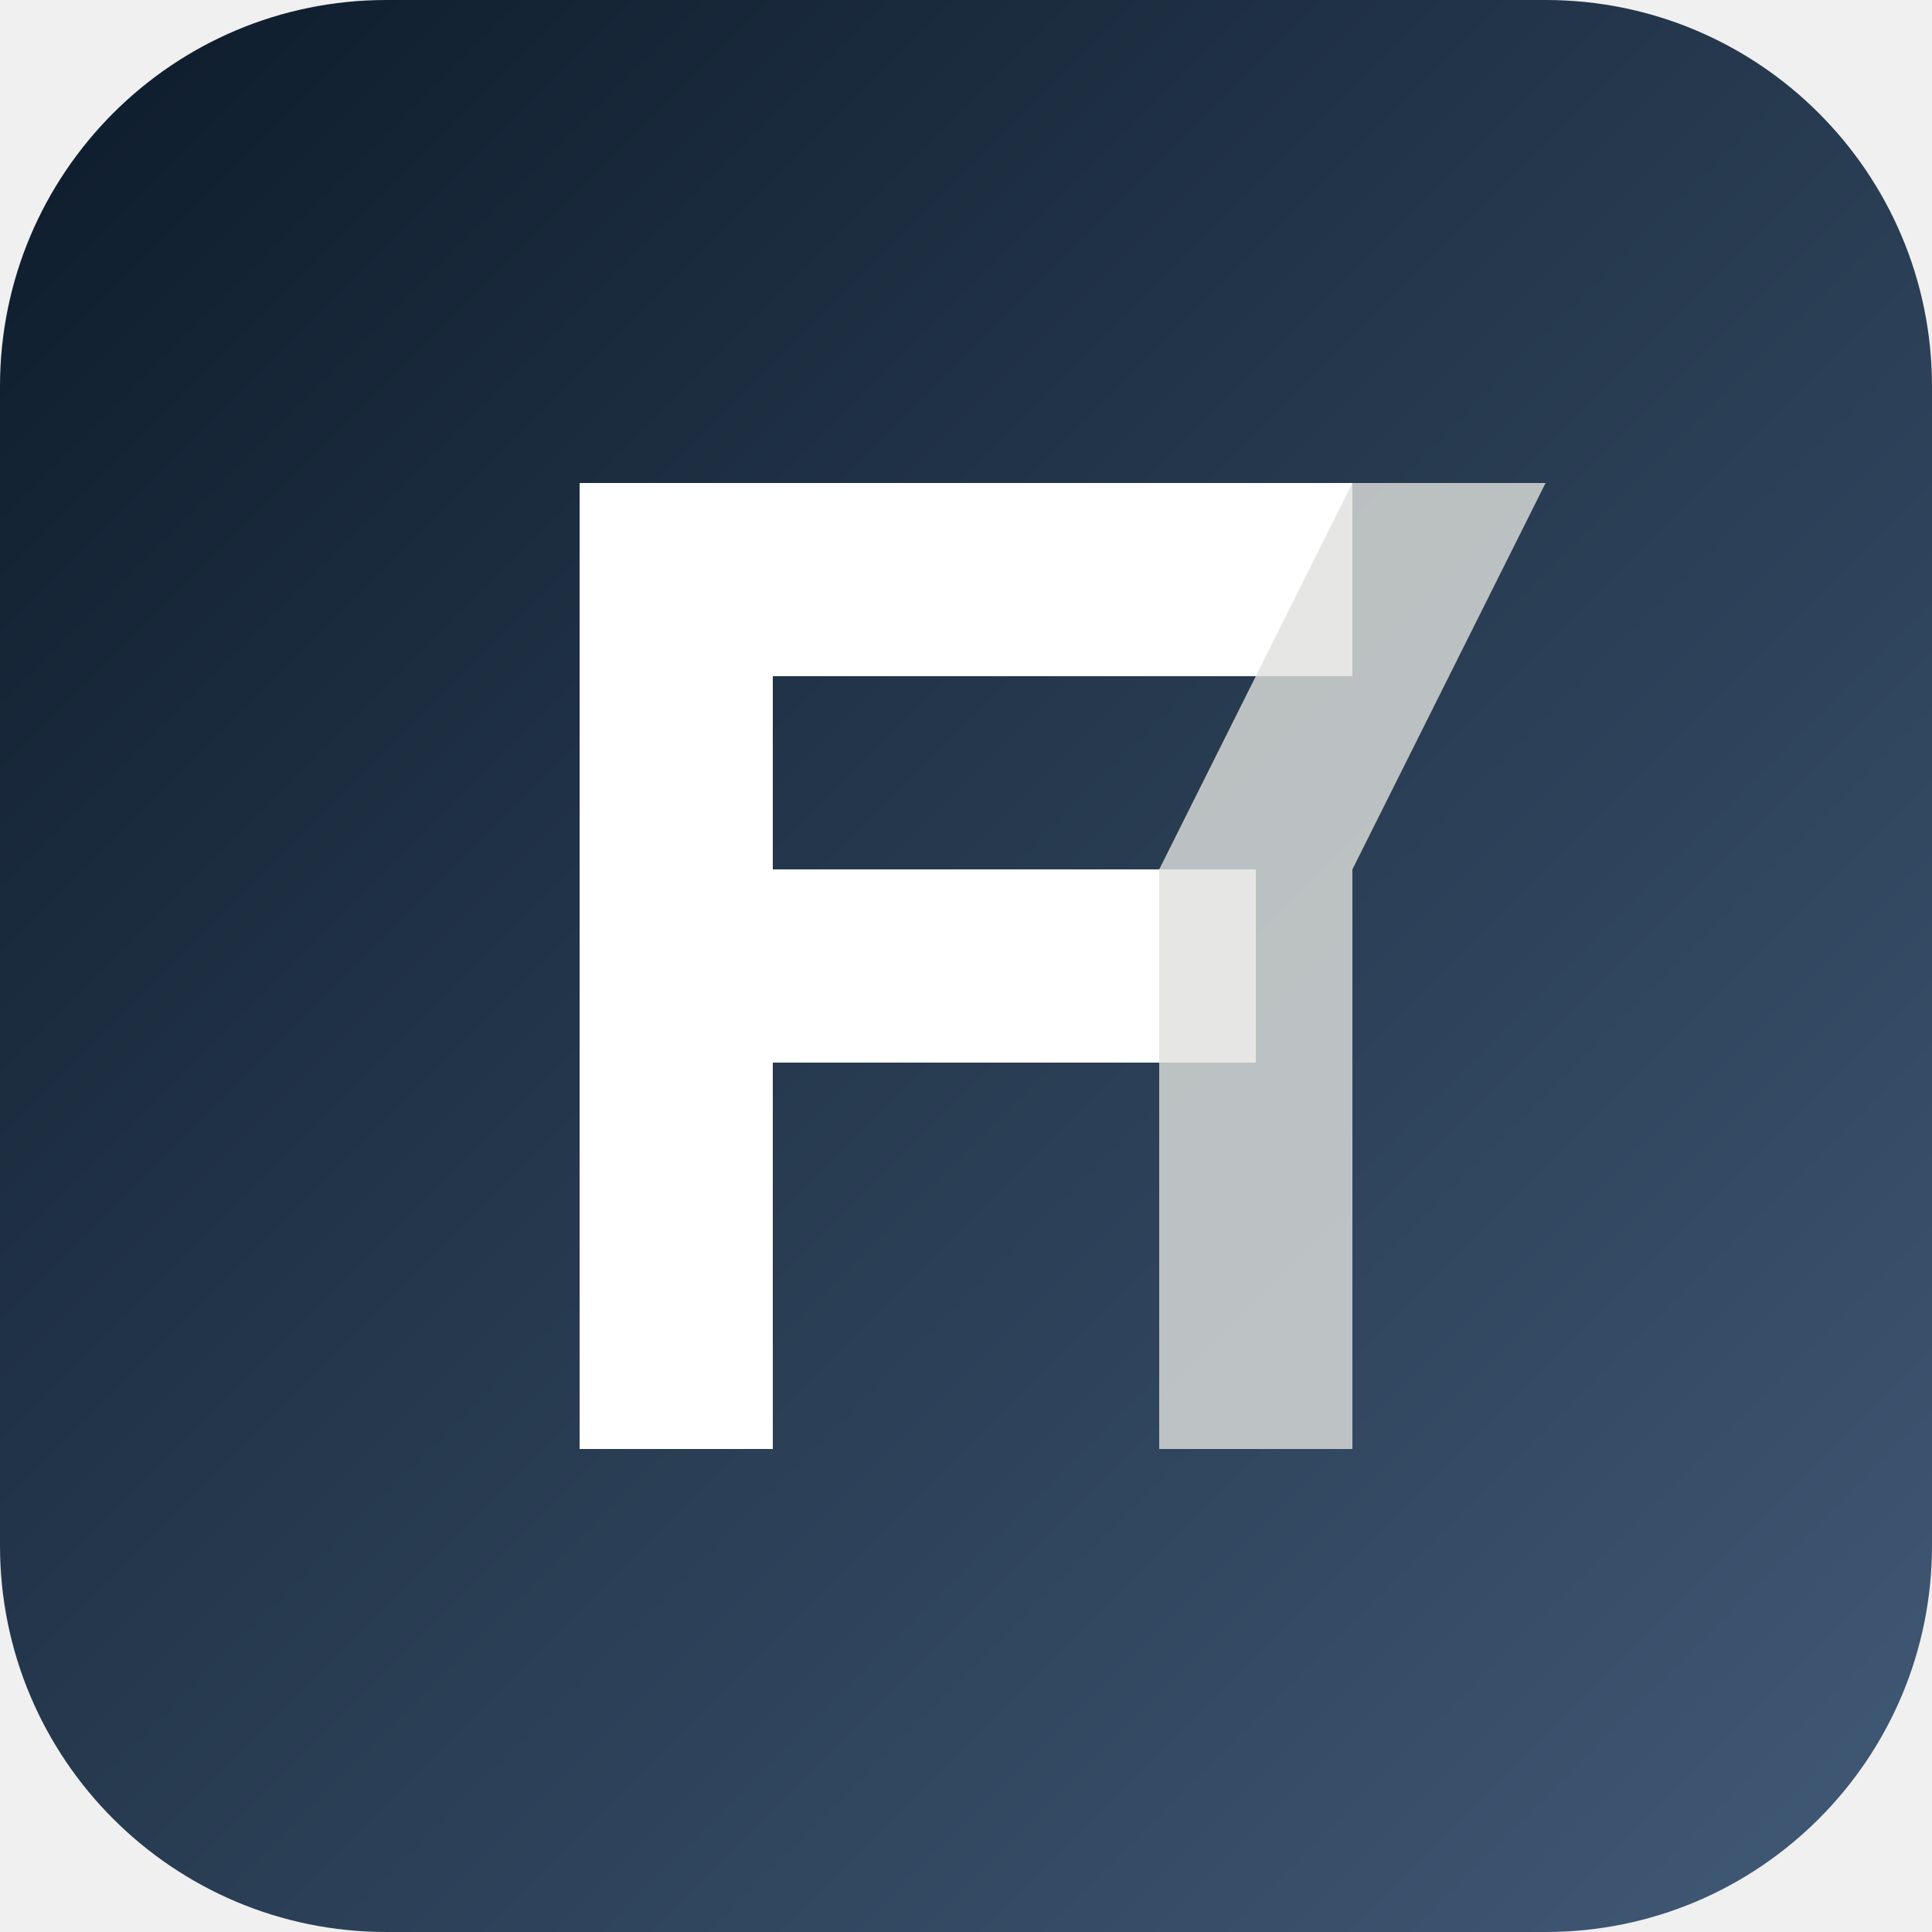
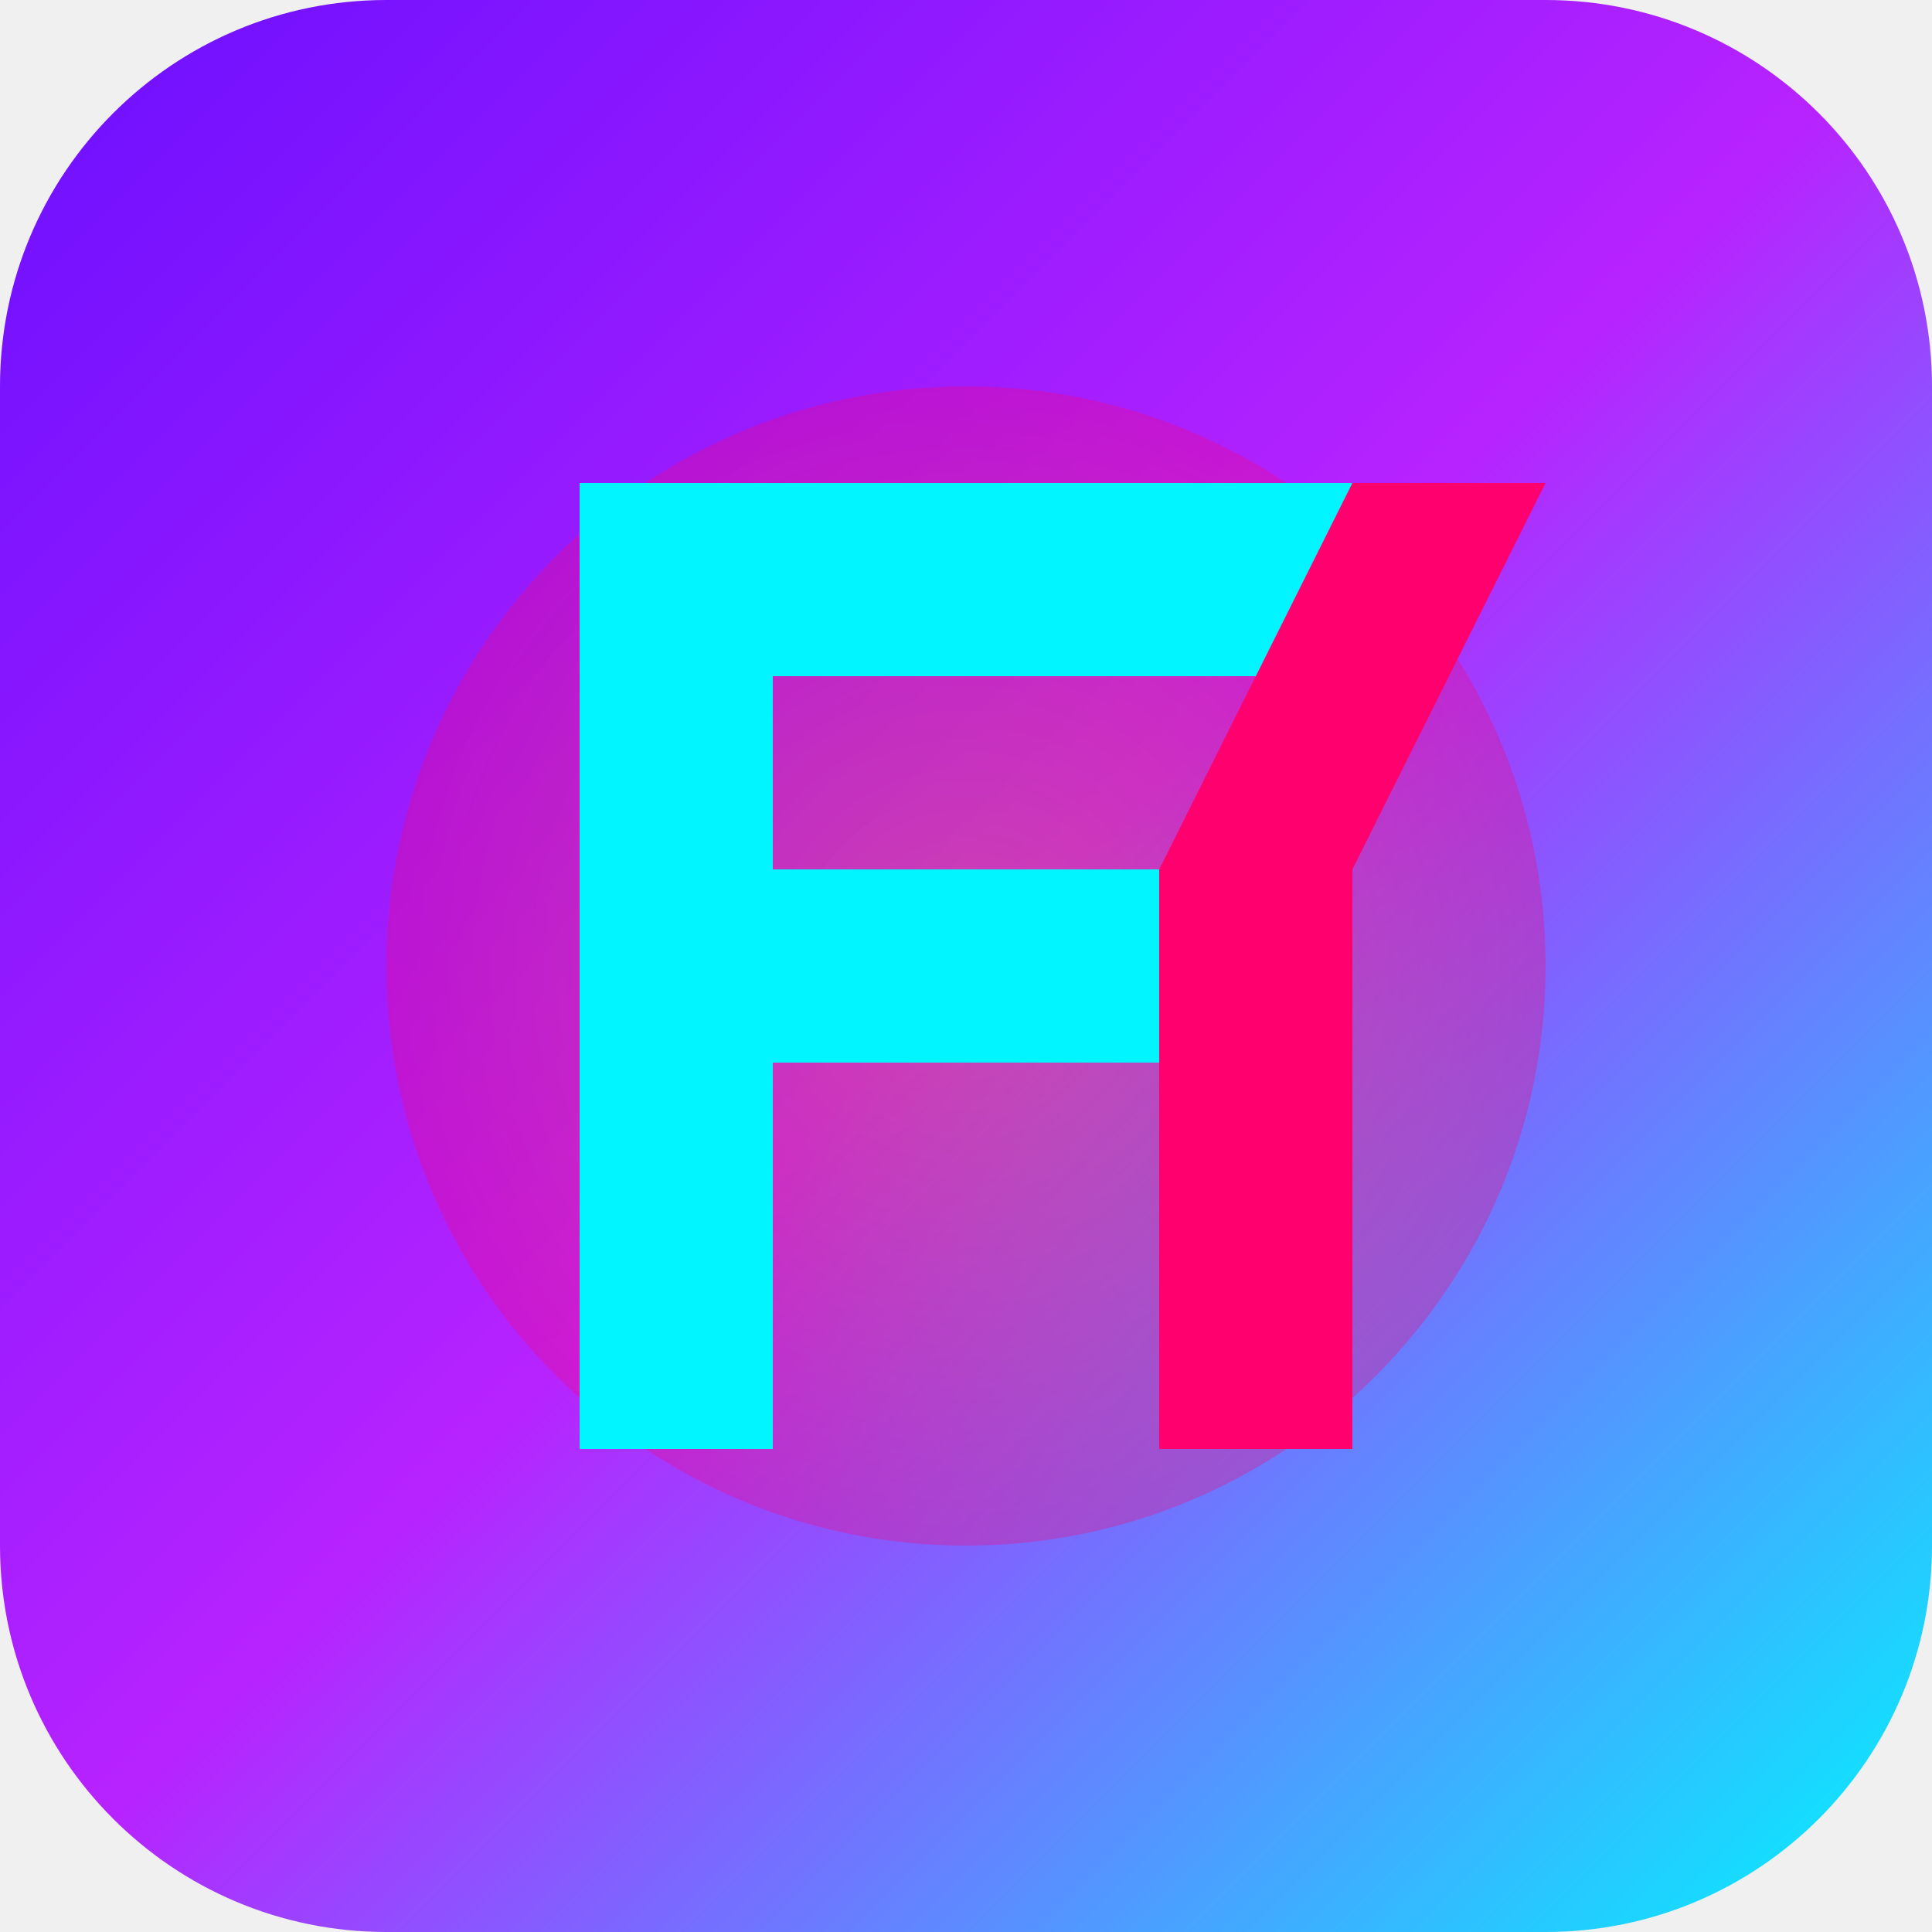
<svg xmlns="http://www.w3.org/2000/svg" width="40" height="40" viewBox="0 0 40 40" fill="none">
  <rect width="40" height="40" rx="8" fill="url(#paint0_linear)" />
-   <path d="M12 10H28V14H16V18H26V22H16V30H12V10Z" fill="white" />
-   <path d="M24 18L28 10H32L28 18V30H24V18Z" fill="#E0E1DD" fill-opacity="0.8" />
+   <circle cx="20" cy="20" r="12" fill="url(#paint1_radial)" opacity="0.3" />
+   <path d="M12 10H28V14H16V18H26V22H16V30H12V10Z" fill="#00F5FF" />
+   <path d="M24 18L28 10H32L28 18V30H24V18Z" fill="#FF006E" />
  <defs>
    <linearGradient id="paint0_linear" x1="0" y1="0" x2="40" y2="40" gradientUnits="userSpaceOnUse">
-       <stop stop-color="#0D1B2A" />
-       <stop offset="1" stop-color="#415A77" />
+       <stop stop-color="#6B0FFF" />
+       <stop offset="0.5" stop-color="#B723FF" />
+       <stop offset="1" stop-color="#00F5FF" />
    </linearGradient>
+     <radialGradient id="paint1_radial" cx="0" cy="0" r="1" gradientUnits="userSpaceOnUse" gradientTransform="translate(20 20) scale(12)">
+       <stop stop-color="#FF8C00" />
+       <stop offset="1" stop-color="#FF006E" />
+     </radialGradient>
  </defs>
</svg>
